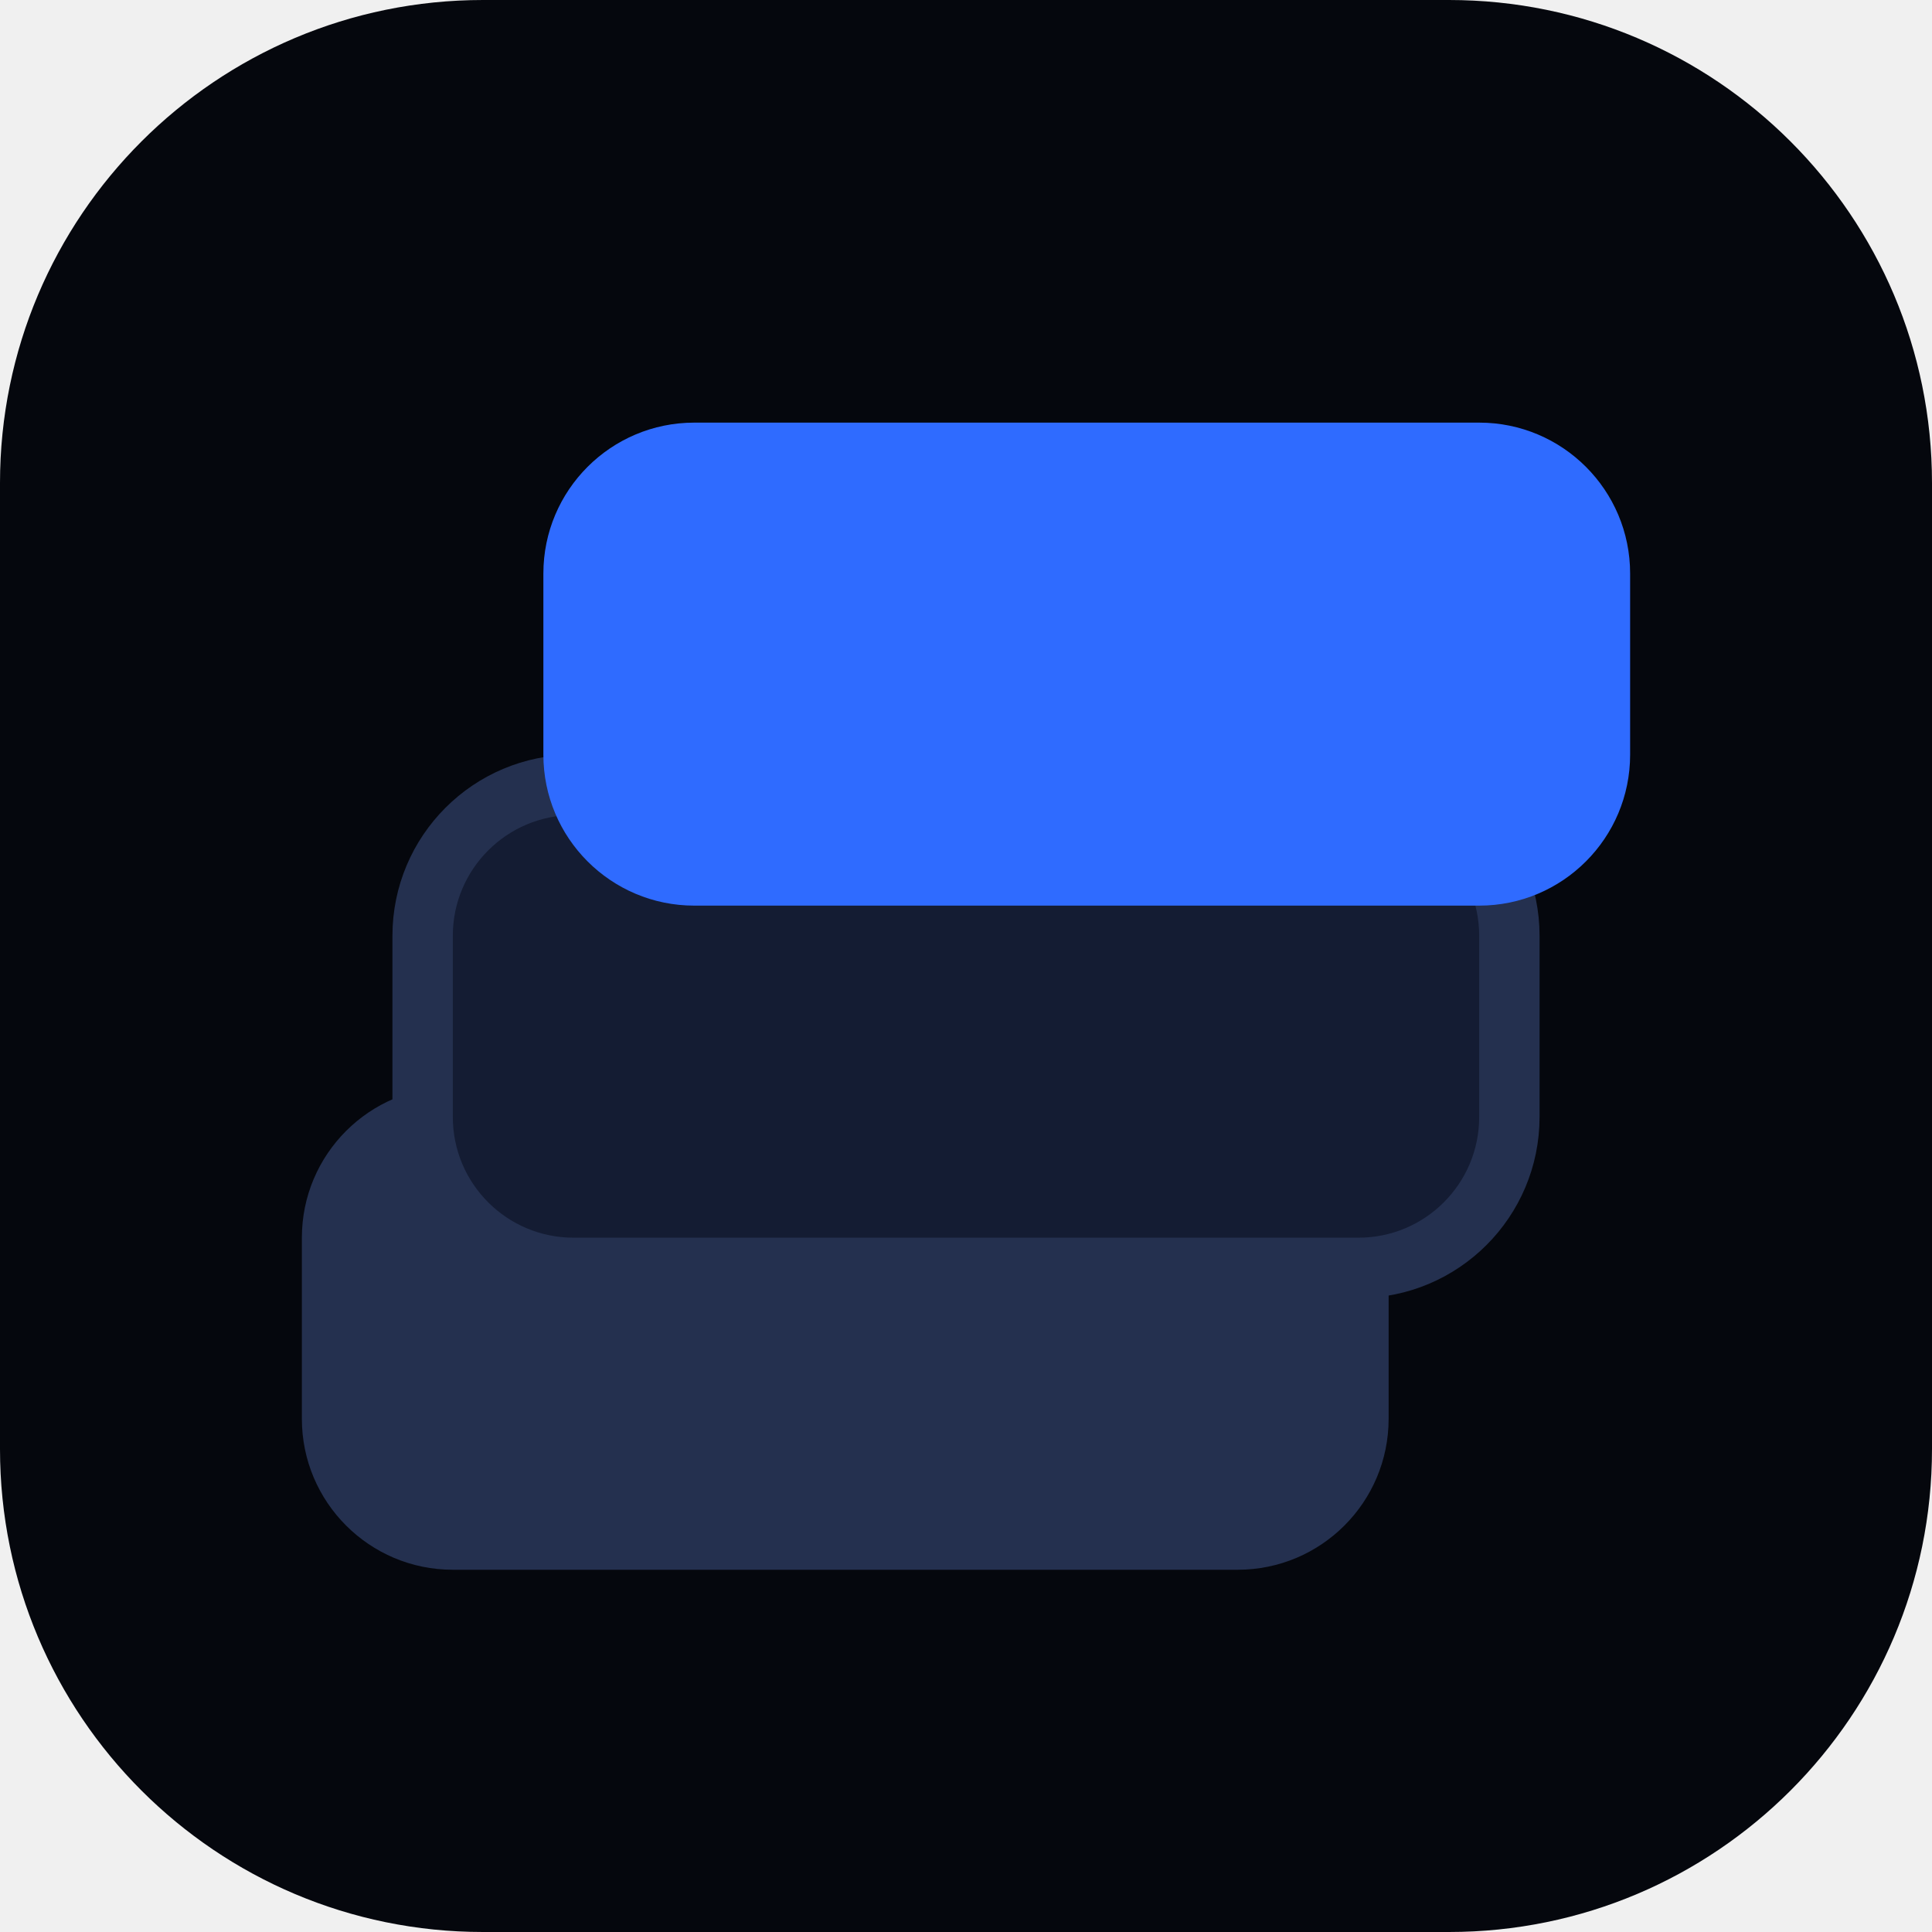
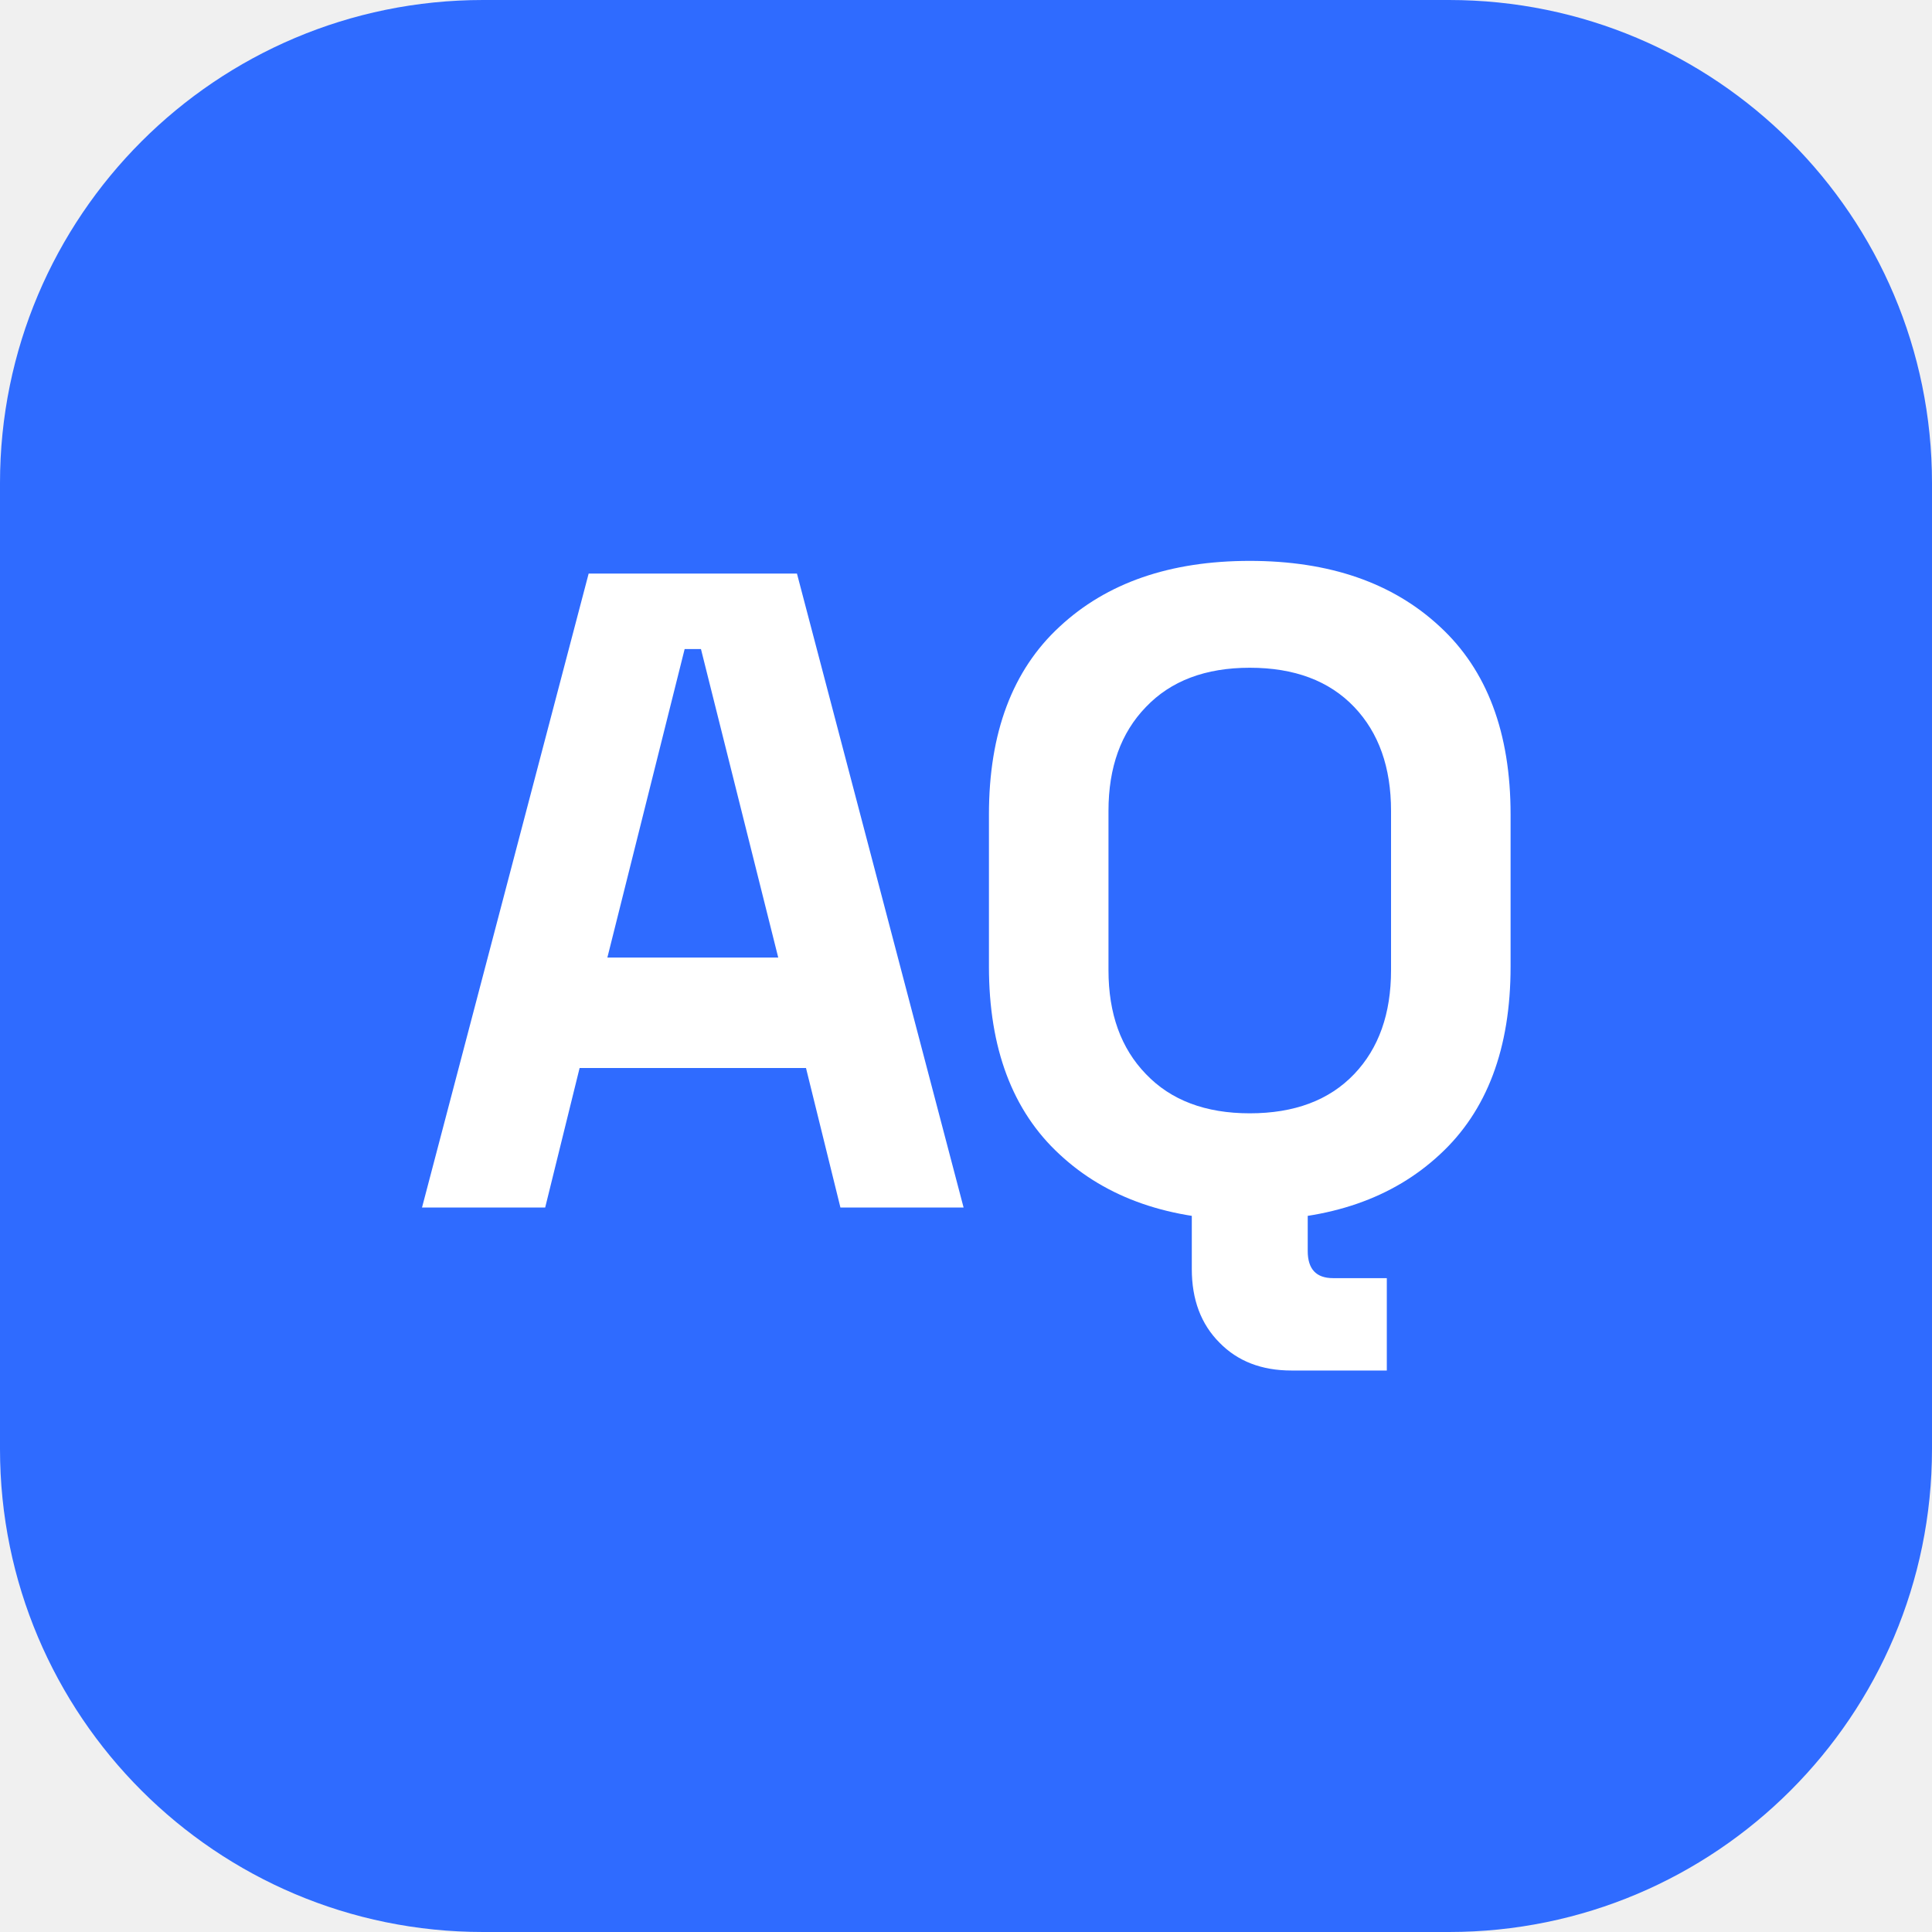
<svg xmlns="http://www.w3.org/2000/svg" viewBox="0 0 32 32">
-   <rect width="32" height="32" rx="8" fill="#05070d" />
-   <rect x="5" y="18" width="18" height="8" rx="2.5" fill="#24304f" />
-   <rect x="7" y="13" width="18" height="8" rx="2.5" fill="#141c33" stroke="#24304f" />
-   <rect x="9" y="7" width="18" height="8" rx="2.5" fill="#2f6bff" />
+   <rect width="32" height="32" rx="8" fill="#2f6bff" />
+   <path transform="translate(6.72 20.00)" fill="#fff" d="M0.27 0 3.03 -10.5H6.48L9.24 0H7.2L6.63 -2.31H2.88L2.31 0ZM3.34 -4.14H6.17L4.89 -9.25H4.62Z M13.98 0.21Q12 0.21 10.83 -0.88Q9.66 -1.96 9.66 -3.99V-6.51Q9.66 -8.54 10.83 -9.62Q12 -10.71 13.98 -10.71Q15.96 -10.71 17.13 -9.62Q18.3 -8.54 18.3 -6.51V-3.99Q18.3 -1.96 17.13 -0.88Q15.96 0.21 13.98 0.21ZM13.98 -1.56Q15.09 -1.56 15.71 -2.21Q16.32 -2.85 16.32 -3.93V-6.57Q16.32 -7.65 15.71 -8.29Q15.09 -8.94 13.98 -8.94Q12.88 -8.94 12.26 -8.29Q11.64 -7.65 11.64 -6.57V-3.93Q11.64 -2.85 12.26 -2.21Q12.88 -1.56 13.98 -1.56ZM14.67 2.7Q13.93 2.7 13.48 2.24Q13.02 1.78 13.02 1.02V0H14.94V0.72Q14.94 1.17 15.36 1.17H16.25V2.7Z" />
</svg>
